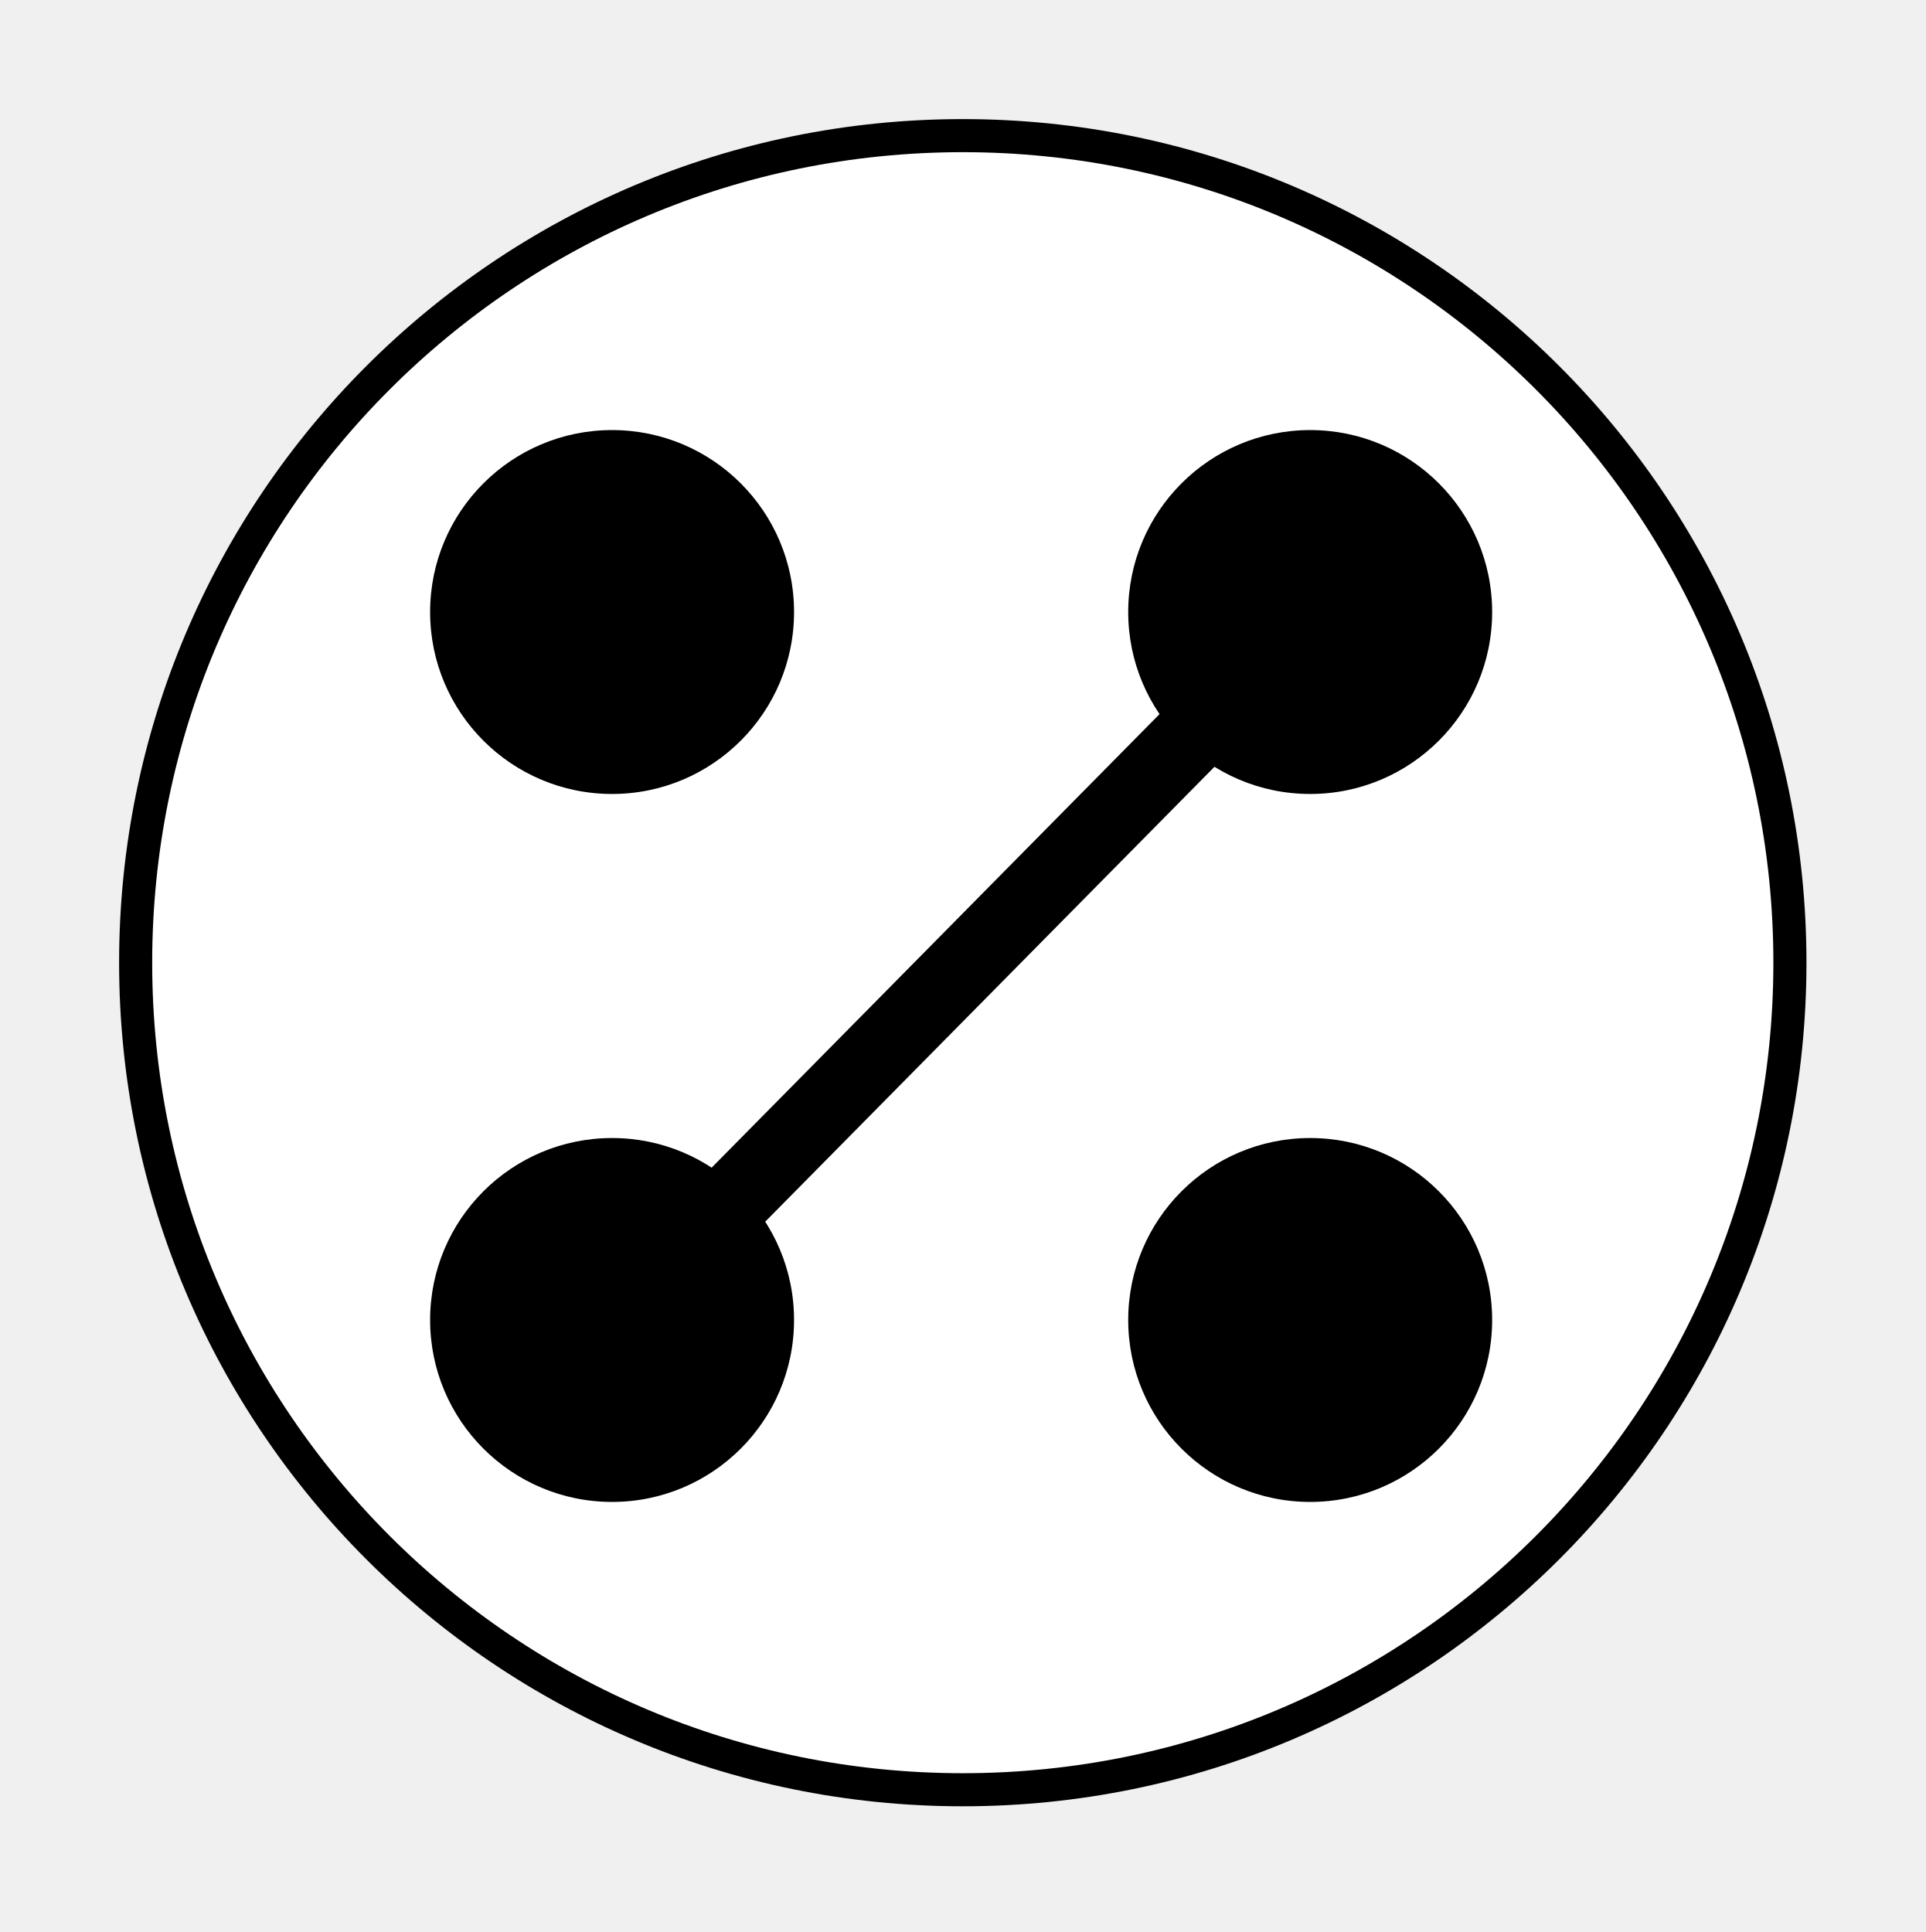
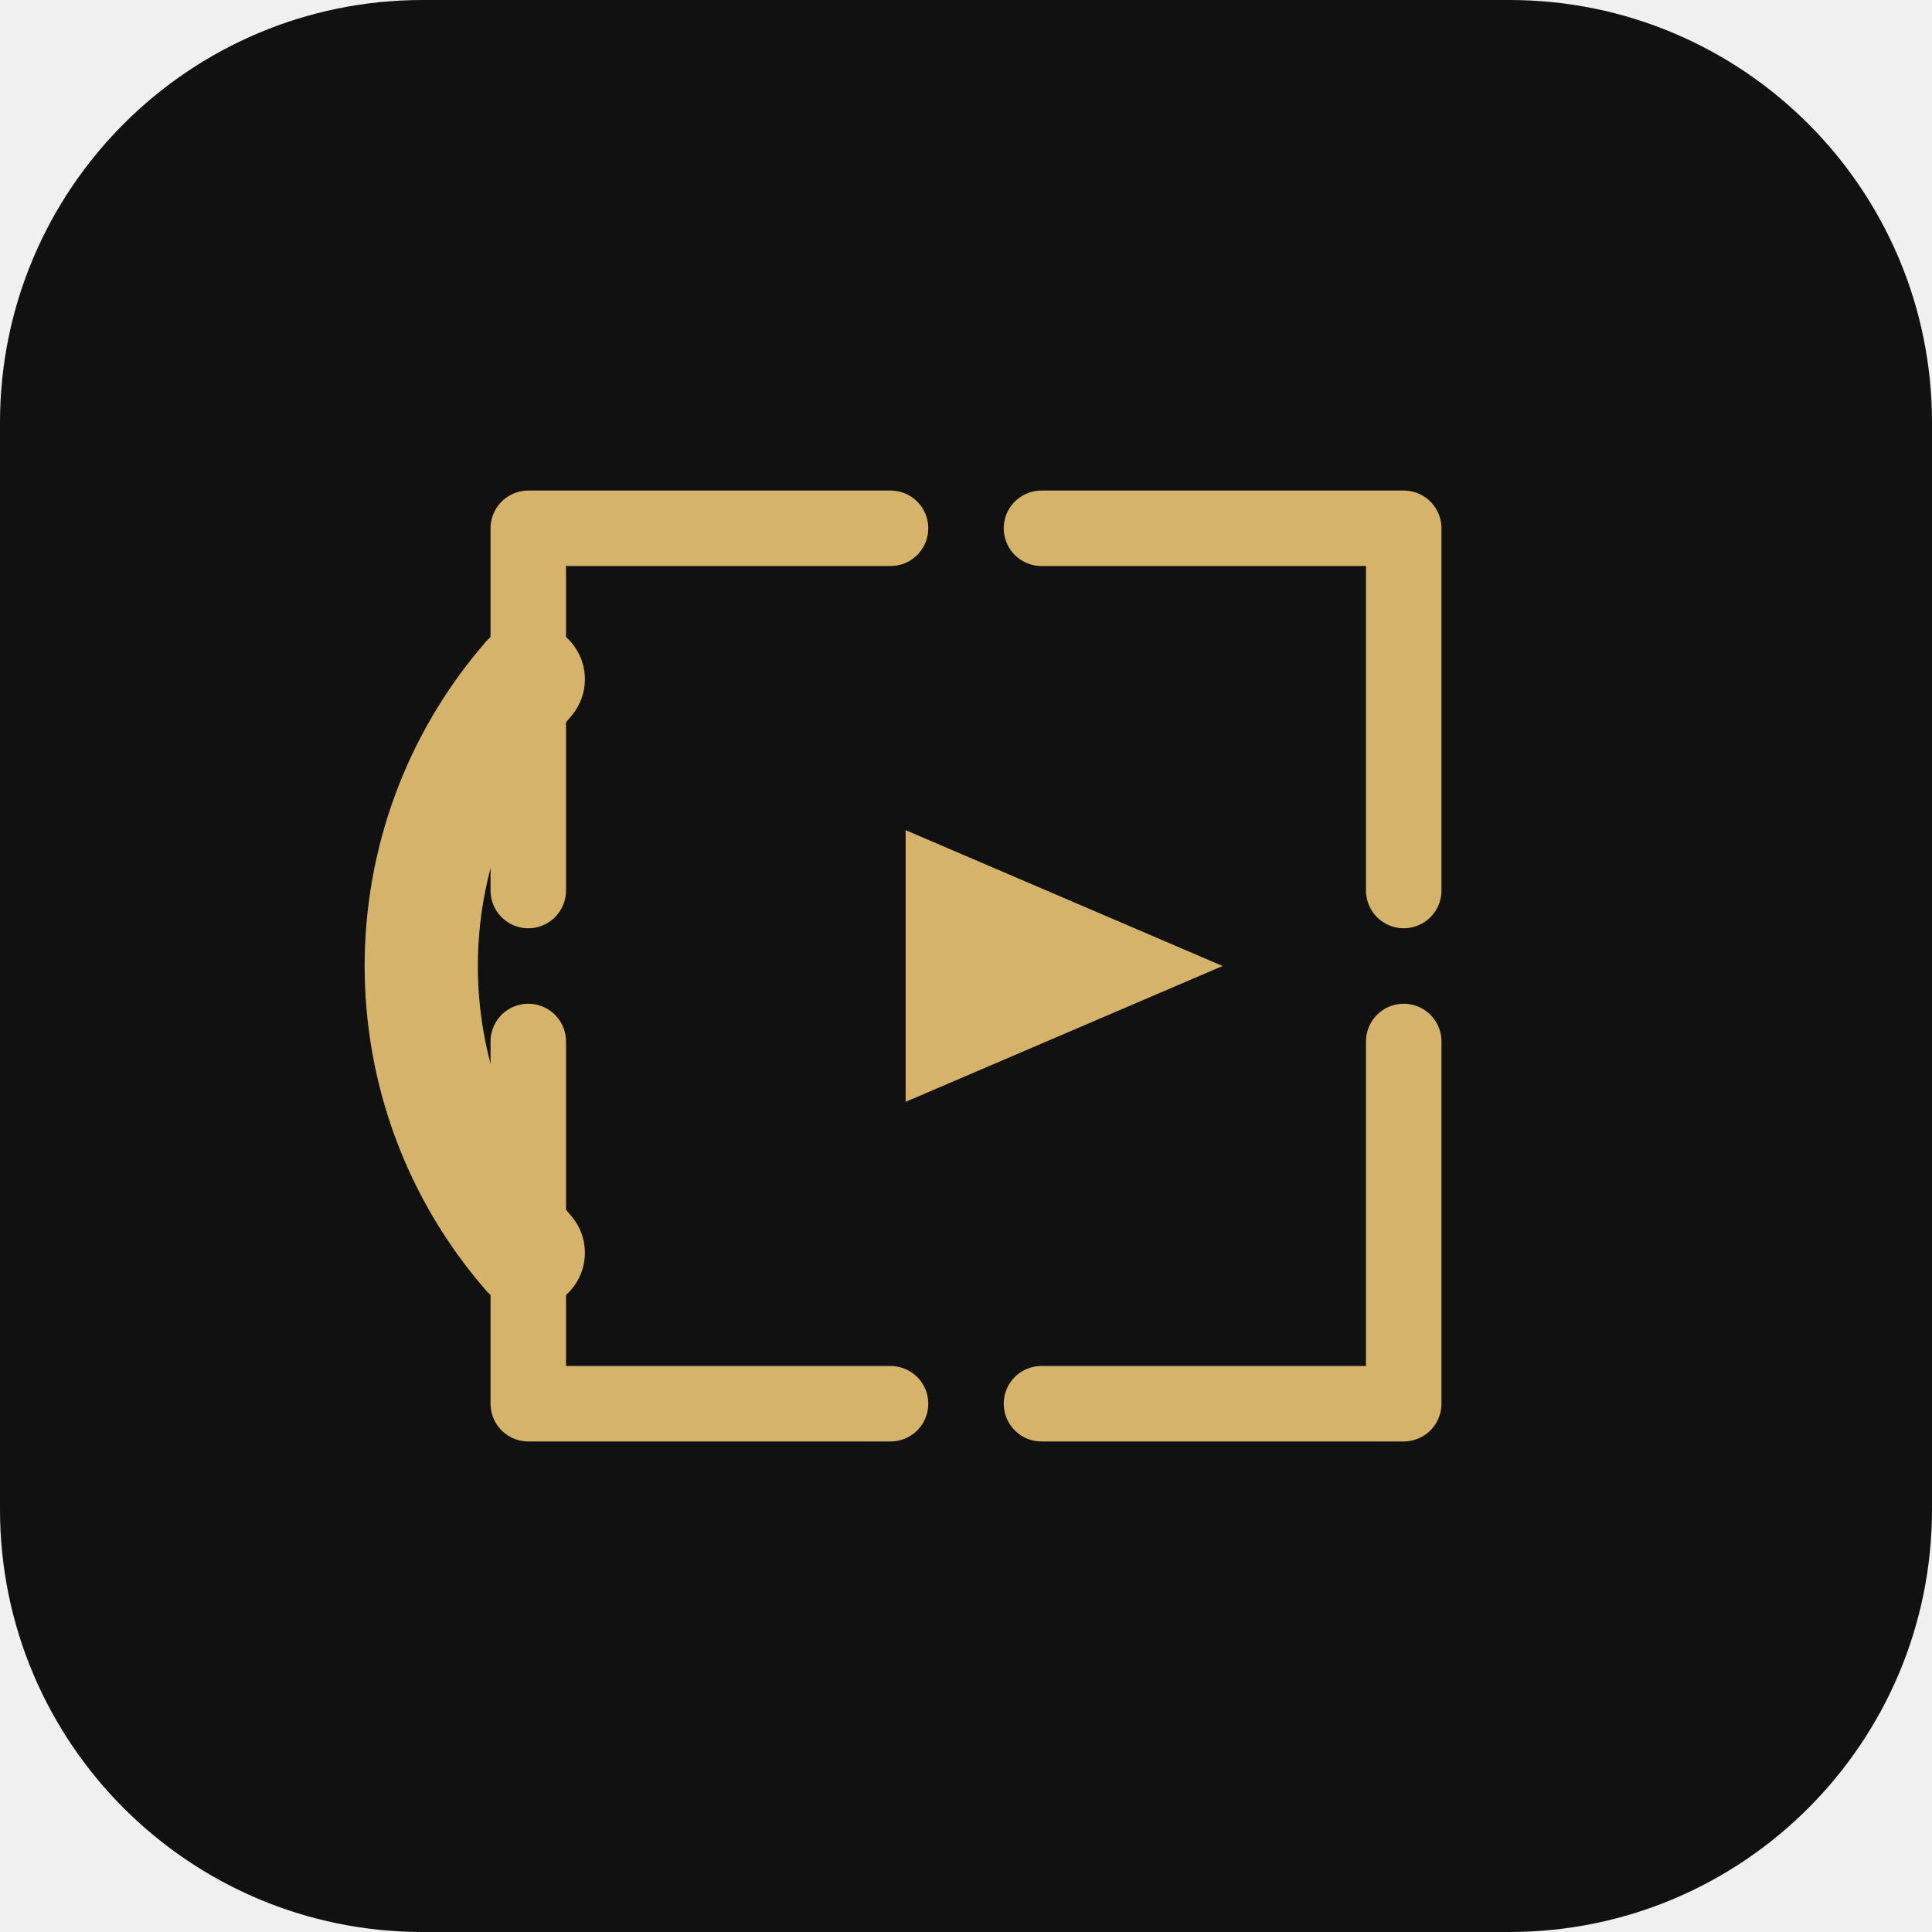
- <svg xmlns="http://www.w3.org/2000/svg" viewBox="-13 -13 58.2 58.4">
-   <style>
-     .st0{fill:#000}
-     .circ{stroke:#000;fill:white;stroke-width:1}
-   </style>
-   <circle class="circ" cx="16.1" cy="16.1" r="25" />
-   <circle class="st0" cx="5.5" cy="5.5" r="5.5" />
-   <circle class="st0" cx="26.6" cy="5.5" r="5.5" />
-   <circle class="st0" cx="5.5" cy="26.9" r="5.5" />
-   <circle class="st0" cx="26.6" cy="26.9" r="5.5" />
-   <path transform="rotate(-45.361 16.087 16.23)" class="st0" d="M1.1 15.1h30v2.3h-30z" />
+ <svg xmlns="http://www.w3.org/2000/svg" viewBox="0 0 256 256" fill="none">
+   <rect width="256" height="256" rx="56" fill="#111111" />
+   <path d="M 70 90 A 58 58 0 0 0 70 166" stroke="#D6B36A" stroke-width="15" stroke-linecap="round" />
+   <path d="M 70 70 h 48 M 70 70 v 48" stroke="#D6B36A" stroke-width="10" stroke-linecap="round" />
+   <path d="M 186 70 h -48 M 186 70 v 48" stroke="#D6B36A" stroke-width="10" stroke-linecap="round" />
+   <path d="M 70 186 h 48 M 70 186 v -48" stroke="#D6B36A" stroke-width="10" stroke-linecap="round" />
+   <path d="M 186 186 h -48 M 186 186 v -48" stroke="#D6B36A" stroke-width="10" stroke-linecap="round" />
+   <path d="M 120 110 L 120 146 L 162 128 Z" fill="#D6B36A" />
</svg>
